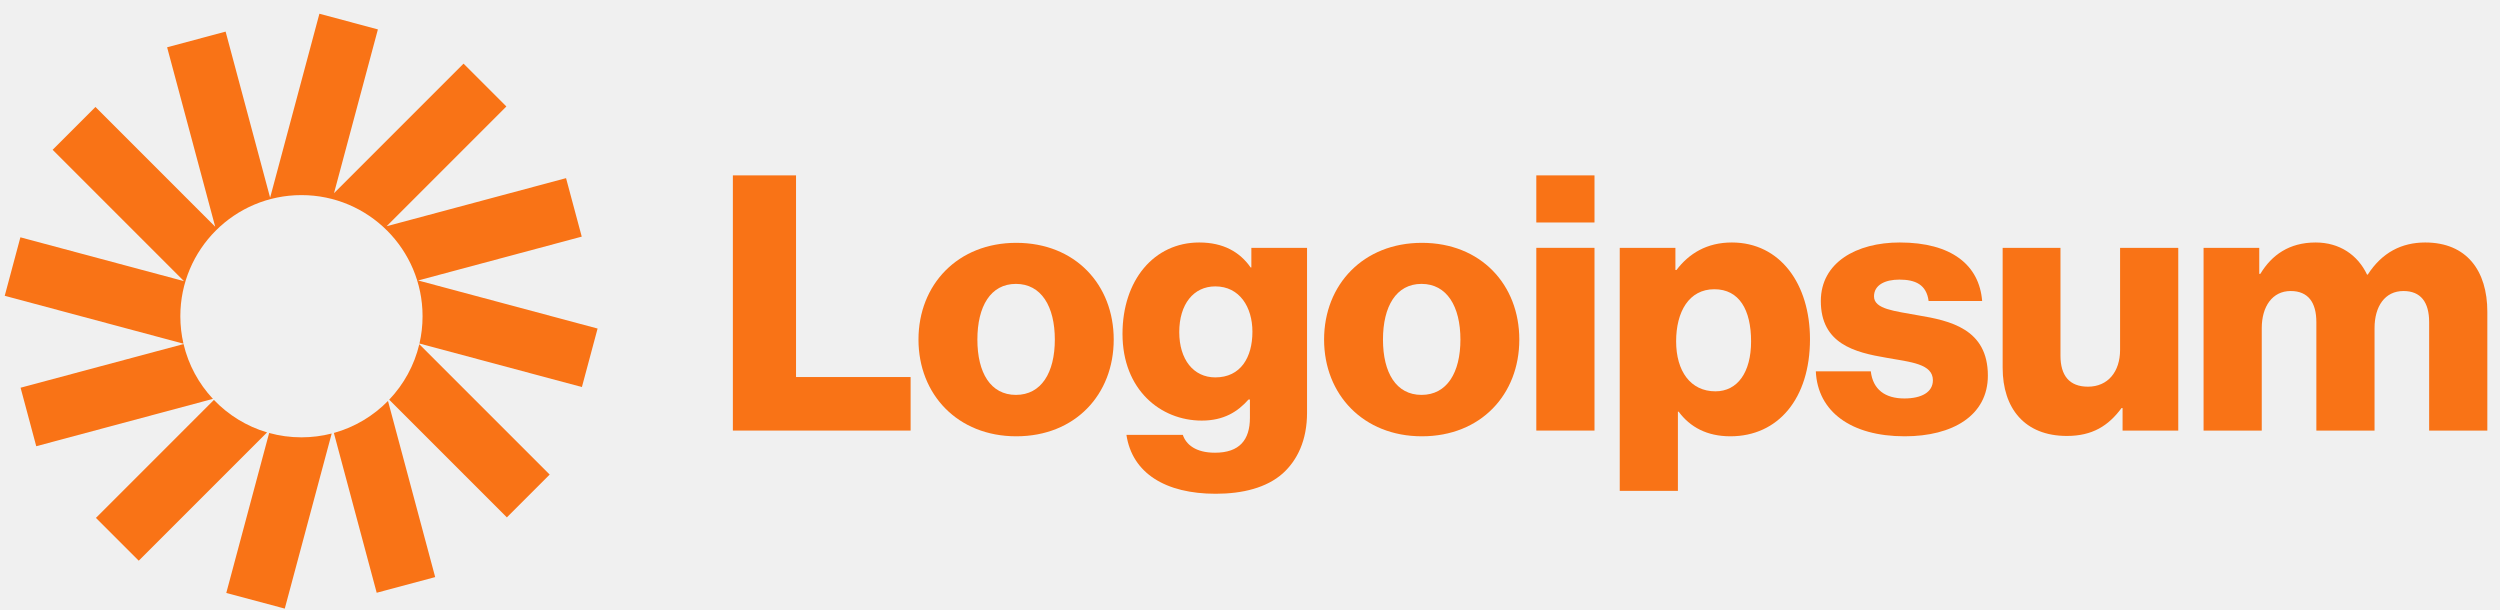
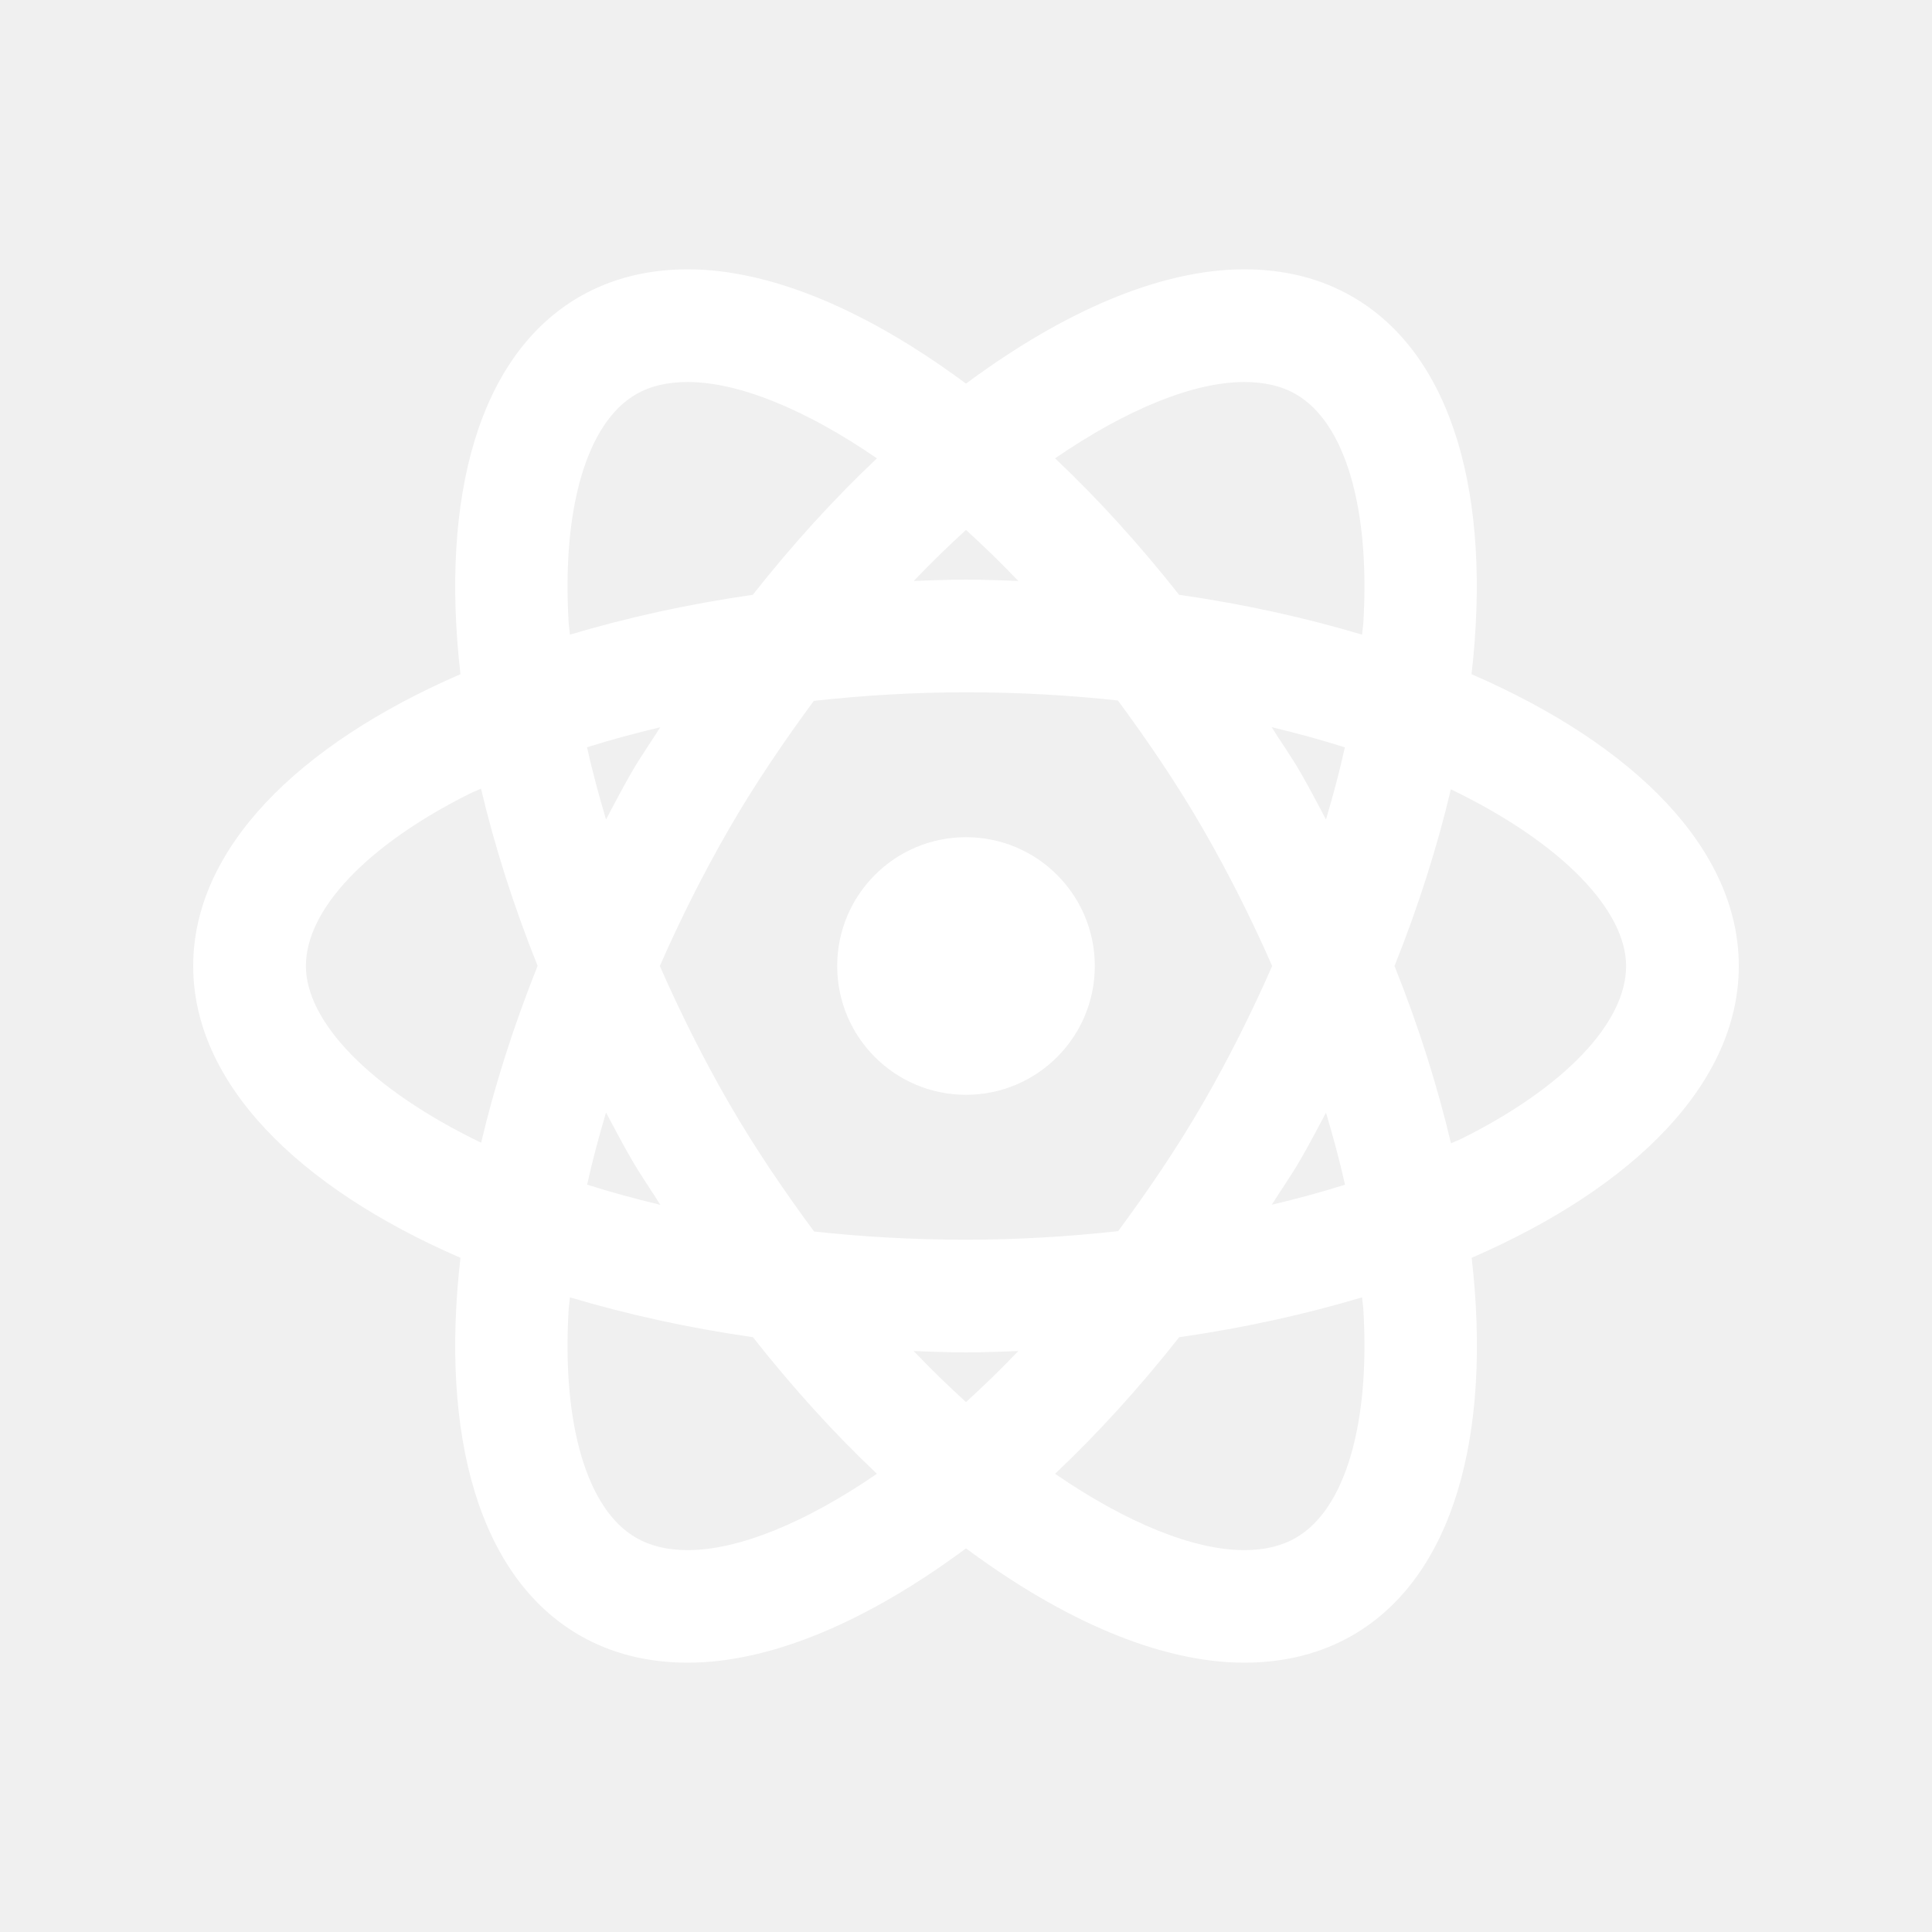
- <svg xmlns="http://www.w3.org/2000/svg" width="164" height="40" viewBox="0 0 164 40" fill="none">
-   <g clip-path="url(#clip0_3_4)">
-     <path d="M48.076 28.246H59.736V24.734H52.22V11.505H48.076V28.246Z" fill="#F97316" />
-     <path d="M66.645 25.905C64.982 25.905 64.116 24.453 64.116 22.276C64.116 20.098 64.982 18.623 66.645 18.623C68.307 18.623 69.197 20.098 69.197 22.276C69.197 24.453 68.307 25.905 66.645 25.905ZM66.668 28.621C70.531 28.621 73.06 25.881 73.06 22.276C73.06 18.67 70.531 15.93 66.668 15.93C62.828 15.93 60.252 18.67 60.252 22.276C60.252 25.881 62.828 28.621 66.668 28.621Z" fill="#F97316" />
-     <path d="M79.748 32.391C81.527 32.391 83.096 31.993 84.149 31.056C85.109 30.19 85.742 28.878 85.742 27.076V16.258H82.089V17.546H82.042C81.34 16.539 80.263 15.907 78.67 15.907C75.697 15.907 73.636 18.389 73.636 21.901C73.636 25.577 76.142 27.591 78.834 27.591C80.286 27.591 81.199 27.005 81.902 26.209H81.995V27.403C81.995 28.855 81.316 29.698 79.701 29.698C78.436 29.698 77.804 29.159 77.593 28.527H73.894C74.268 31.033 76.446 32.391 79.748 32.391ZM79.724 24.757C78.296 24.757 77.359 23.587 77.359 21.784C77.359 19.957 78.296 18.787 79.724 18.787C81.316 18.787 82.159 20.145 82.159 21.76C82.159 23.446 81.386 24.757 79.724 24.757Z" fill="#F97316" />
-     <path d="M93.252 25.905C91.59 25.905 90.723 24.453 90.723 22.276C90.723 20.098 91.59 18.623 93.252 18.623C94.915 18.623 95.804 20.098 95.804 22.276C95.804 24.453 94.915 25.905 93.252 25.905ZM93.276 28.621C97.139 28.621 99.667 25.881 99.667 22.276C99.667 18.67 97.139 15.93 93.276 15.93C89.436 15.93 86.86 18.67 86.86 22.276C86.86 25.881 89.436 28.621 93.276 28.621Z" fill="#F97316" />
-     <path d="M100.782 28.246H104.599V16.258H100.782V28.246ZM100.782 14.595H104.599V11.505H100.782V14.595Z" fill="#F97316" />
-     <path d="M106.255 32.203H110.071V27.005H110.118C110.867 28.012 111.968 28.621 113.513 28.621C116.651 28.621 118.735 26.139 118.735 22.252C118.735 18.646 116.791 15.907 113.607 15.907C111.968 15.907 110.797 16.633 109.978 17.71H109.907V16.258H106.255V32.203ZM112.53 25.671C110.891 25.671 109.954 24.336 109.954 22.393C109.954 20.449 110.797 18.974 112.46 18.974C114.099 18.974 114.871 20.332 114.871 22.393C114.871 24.43 113.981 25.671 112.53 25.671Z" fill="#F97316" />
-     <path d="M124.948 28.621C128.086 28.621 130.404 27.263 130.404 24.64C130.404 21.573 127.922 21.035 125.815 20.683C124.293 20.402 122.935 20.285 122.935 19.442C122.935 18.693 123.661 18.342 124.597 18.342C125.651 18.342 126.377 18.67 126.517 19.747H130.029C129.842 17.382 128.016 15.907 124.621 15.907C121.787 15.907 119.446 17.218 119.446 19.747C119.446 22.556 121.67 23.118 123.754 23.47C125.346 23.751 126.798 23.868 126.798 24.945C126.798 25.717 126.072 26.139 124.925 26.139C123.661 26.139 122.864 25.553 122.724 24.359H119.118C119.235 27.005 121.436 28.621 124.948 28.621Z" fill="#F97316" />
-     <path d="M135.588 28.598C137.251 28.598 138.304 27.942 139.171 26.771H139.241V28.246H142.894V16.258H139.077V22.955C139.077 24.383 138.281 25.366 136.97 25.366C135.752 25.366 135.167 24.64 135.167 23.329V16.258H131.374V24.125C131.374 26.795 132.825 28.598 135.588 28.598Z" fill="#F97316" />
-     <path d="M144.554 28.246H148.371V21.526C148.371 20.098 149.073 19.091 150.267 19.091C151.415 19.091 151.953 19.84 151.953 21.128V28.246H155.77V21.526C155.77 20.098 156.449 19.091 157.666 19.091C158.814 19.091 159.352 19.84 159.352 21.128V28.246H163.169V20.449C163.169 17.756 161.811 15.907 159.095 15.907C157.549 15.907 156.261 16.562 155.325 18.014H155.278C154.669 16.726 153.475 15.907 151.906 15.907C150.174 15.907 149.026 16.726 148.277 17.967H148.207V16.258H144.554V28.246Z" fill="#F97316" />
-     <path d="M24.79 1.929L20.953 0.901L17.72 12.968L14.8 2.073L10.963 3.102L14.117 14.873L6.261 7.017L3.452 9.826L12.069 18.443L1.338 15.567L0.31 19.404L12.035 22.546C11.901 21.967 11.83 21.364 11.83 20.744C11.83 16.356 15.387 12.799 19.775 12.799C24.163 12.799 27.72 16.356 27.72 20.744C27.72 21.36 27.65 21.96 27.517 22.535L38.173 25.39L39.202 21.553L27.429 18.399L38.162 15.523L37.133 11.686L25.362 14.841L33.218 6.984L30.409 4.175L21.911 12.673L24.79 1.929Z" fill="#F97316" />
-     <path d="M27.507 22.58C27.178 23.971 26.483 25.22 25.53 26.221L33.25 33.941L36.059 31.132L27.507 22.58Z" fill="#F97316" />
-     <path d="M25.452 26.302C24.488 27.287 23.269 28.022 21.902 28.401L24.711 38.885L28.548 37.857L25.452 26.302Z" fill="#F97316" />
-     <path d="M21.759 28.439C21.125 28.602 20.46 28.689 19.775 28.689C19.041 28.689 18.33 28.59 17.656 28.403L14.844 38.897L18.681 39.925L21.759 28.439Z" fill="#F97316" />
-     <path d="M17.52 28.365C16.174 27.967 14.977 27.222 14.032 26.235L6.293 33.974L9.102 36.782L17.52 28.365Z" fill="#F97316" />
-     <path d="M13.968 26.166C13.039 25.172 12.363 23.939 12.041 22.57L1.35 25.434L2.378 29.272L13.968 26.166Z" fill="#F97316" />
-   </g>
-   <defs>
-     <clipPath id="clip0_3_4">
-       <rect width="163.902" height="40" fill="white" />
-     </clipPath>
-   </defs>
+ <svg xmlns="http://www.w3.org/2000/svg" fill="#FFFFFF" viewBox="0 0 30 30" width="60px" height="60px">
+   <path d="M 10.68 4.182 C 10.069 4.182 9.502 4.318 9 4.607 C 7.431 5.513 6.834 7.721 7.15 10.469 C 4.613 11.569 3 13.189 3 15 C 3 16.811 4.613 18.431 7.15 19.531 C 6.834 22.279 7.431 24.487 9 25.393 C 9.501 25.682 10.068 25.818 10.68 25.818 C 11.982 25.818 13.488 25.165 15 24.043 C 16.512 25.165 18.02 25.818 19.322 25.818 C 19.933 25.818 20.5 25.682 21.002 25.393 C 22.571 24.487 23.168 22.279 22.852 19.531 C 25.388 18.431 27 16.811 27 15 C 27 13.189 25.387 11.569 22.85 10.469 C 23.166 7.721 22.569 5.513 21 4.607 C 20.499 4.317 19.932 4.182 19.32 4.182 C 18.018 4.182 16.512 4.835 15 5.957 C 13.488 4.835 11.982 4.182 10.68 4.182 z M 10.68 5.932 C 11.461 5.932 12.495 6.347 13.617 7.117 C 12.957 7.74 12.311 8.448 11.689 9.236 C 10.681 9.381 9.73 9.592 8.85 9.855 C 8.845 9.794 8.834 9.73 8.83 9.67 C 8.723 7.89 9.114 6.563 9.875 6.123 C 10.1 5.993 10.363 5.932 10.68 5.932 z M 19.32 5.932 C 19.636 5.932 19.9 5.993 20.125 6.123 C 20.886 6.562 21.277 7.89 21.17 9.67 C 21.166 9.73 21.155 9.794 21.15 9.855 C 20.269 9.592 19.318 9.381 18.309 9.236 C 17.687 8.448 17.043 7.74 16.383 7.117 C 17.505 6.347 18.539 5.932 19.32 5.932 z M 15 8.229 C 15.271 8.475 15.54 8.736 15.812 9.021 C 15.543 9.012 15.274 9 15 9 C 14.726 9 14.459 9.012 14.189 9.021 C 14.461 8.736 14.729 8.475 15 8.229 z M 15 10.75 C 15.829 10.75 16.614 10.796 17.359 10.877 C 17.814 11.495 18.262 12.148 18.682 12.875 C 19.084 13.572 19.44 14.285 19.754 15 C 19.44 15.715 19.084 16.43 18.682 17.127 C 18.263 17.852 17.816 18.501 17.363 19.117 C 16.592 19.202 15.8 19.25 15 19.25 C 14.171 19.25 13.386 19.204 12.641 19.123 C 12.186 18.505 11.738 17.854 11.318 17.127 C 10.916 16.43 10.56 15.715 10.246 15 C 10.56 14.285 10.916 13.572 11.318 12.875 C 11.737 12.15 12.184 11.499 12.637 10.883 C 13.408 10.798 14.2 10.75 15 10.75 z M 19.746 11.291 C 20.143 11.387 20.524 11.49 20.883 11.605 C 20.802 11.973 20.702 12.347 20.59 12.725 C 20.461 12.483 20.336 12.241 20.197 12 C 20.054 11.752 19.895 11.53 19.746 11.291 z M 10.252 11.293 C 10.103 11.531 9.945 11.753 9.803 12 C 9.664 12.241 9.539 12.483 9.41 12.725 C 9.298 12.346 9.197 11.971 9.115 11.604 C 9.48 11.488 9.861 11.386 10.252 11.293 z M 7.469 12.246 C 7.679 13.136 7.972 14.058 8.348 14.998 C 7.973 15.936 7.681 16.856 7.471 17.744 C 5.729 16.903 4.75 15.856 4.75 15 C 4.75 14.121 5.702 13.119 7.297 12.322 C 7.351 12.295 7.413 12.273 7.469 12.246 z M 22.529 12.256 C 24.271 13.097 25.25 14.144 25.25 15 C 25.25 15.879 24.298 16.881 22.703 17.678 C 22.649 17.705 22.587 17.727 22.531 17.754 C 22.32 16.864 22.031 15.941 21.654 15 C 22.029 14.063 22.319 13.143 22.529 12.256 z M 15 13 C 13.895 13 13 13.895 13 15 C 13 16.105 13.895 17 15 17 C 16.105 17 17 16.105 17 15 C 17 13.895 16.105 13 15 13 z M 9.41 17.275 C 9.539 17.517 9.666 17.759 9.805 18 C 9.948 18.248 10.105 18.471 10.254 18.709 C 9.857 18.613 9.476 18.51 9.117 18.395 C 9.198 18.027 9.298 17.654 9.41 17.275 z M 20.59 17.277 C 20.702 17.656 20.804 18.029 20.885 18.396 C 20.52 18.512 20.139 18.614 19.748 18.707 C 19.897 18.469 20.055 18.247 20.197 18 C 20.336 17.76 20.461 17.518 20.59 17.277 z M 8.85 20.145 C 9.731 20.408 10.682 20.619 11.691 20.764 C 12.313 21.552 12.957 22.262 13.617 22.885 C 12.495 23.654 11.461 24.07 10.68 24.07 C 10.364 24.07 10.1 24.007 9.875 23.877 C 9.114 23.438 8.723 22.112 8.83 20.332 C 8.834 20.271 8.845 20.206 8.85 20.145 z M 21.15 20.145 C 21.155 20.206 21.166 20.271 21.17 20.332 C 21.277 22.112 20.886 23.437 20.125 23.877 C 19.9 24.007 19.637 24.07 19.32 24.07 C 18.539 24.07 17.505 23.655 16.383 22.885 C 17.043 22.262 17.689 21.552 18.311 20.764 C 19.319 20.619 20.27 20.408 21.15 20.145 z M 14.188 20.979 C 14.457 20.988 14.726 21 15 21 C 15.274 21 15.543 20.988 15.812 20.979 C 15.54 21.264 15.271 21.525 15 21.771 C 14.729 21.525 14.46 21.264 14.188 20.979 z" />
</svg>
